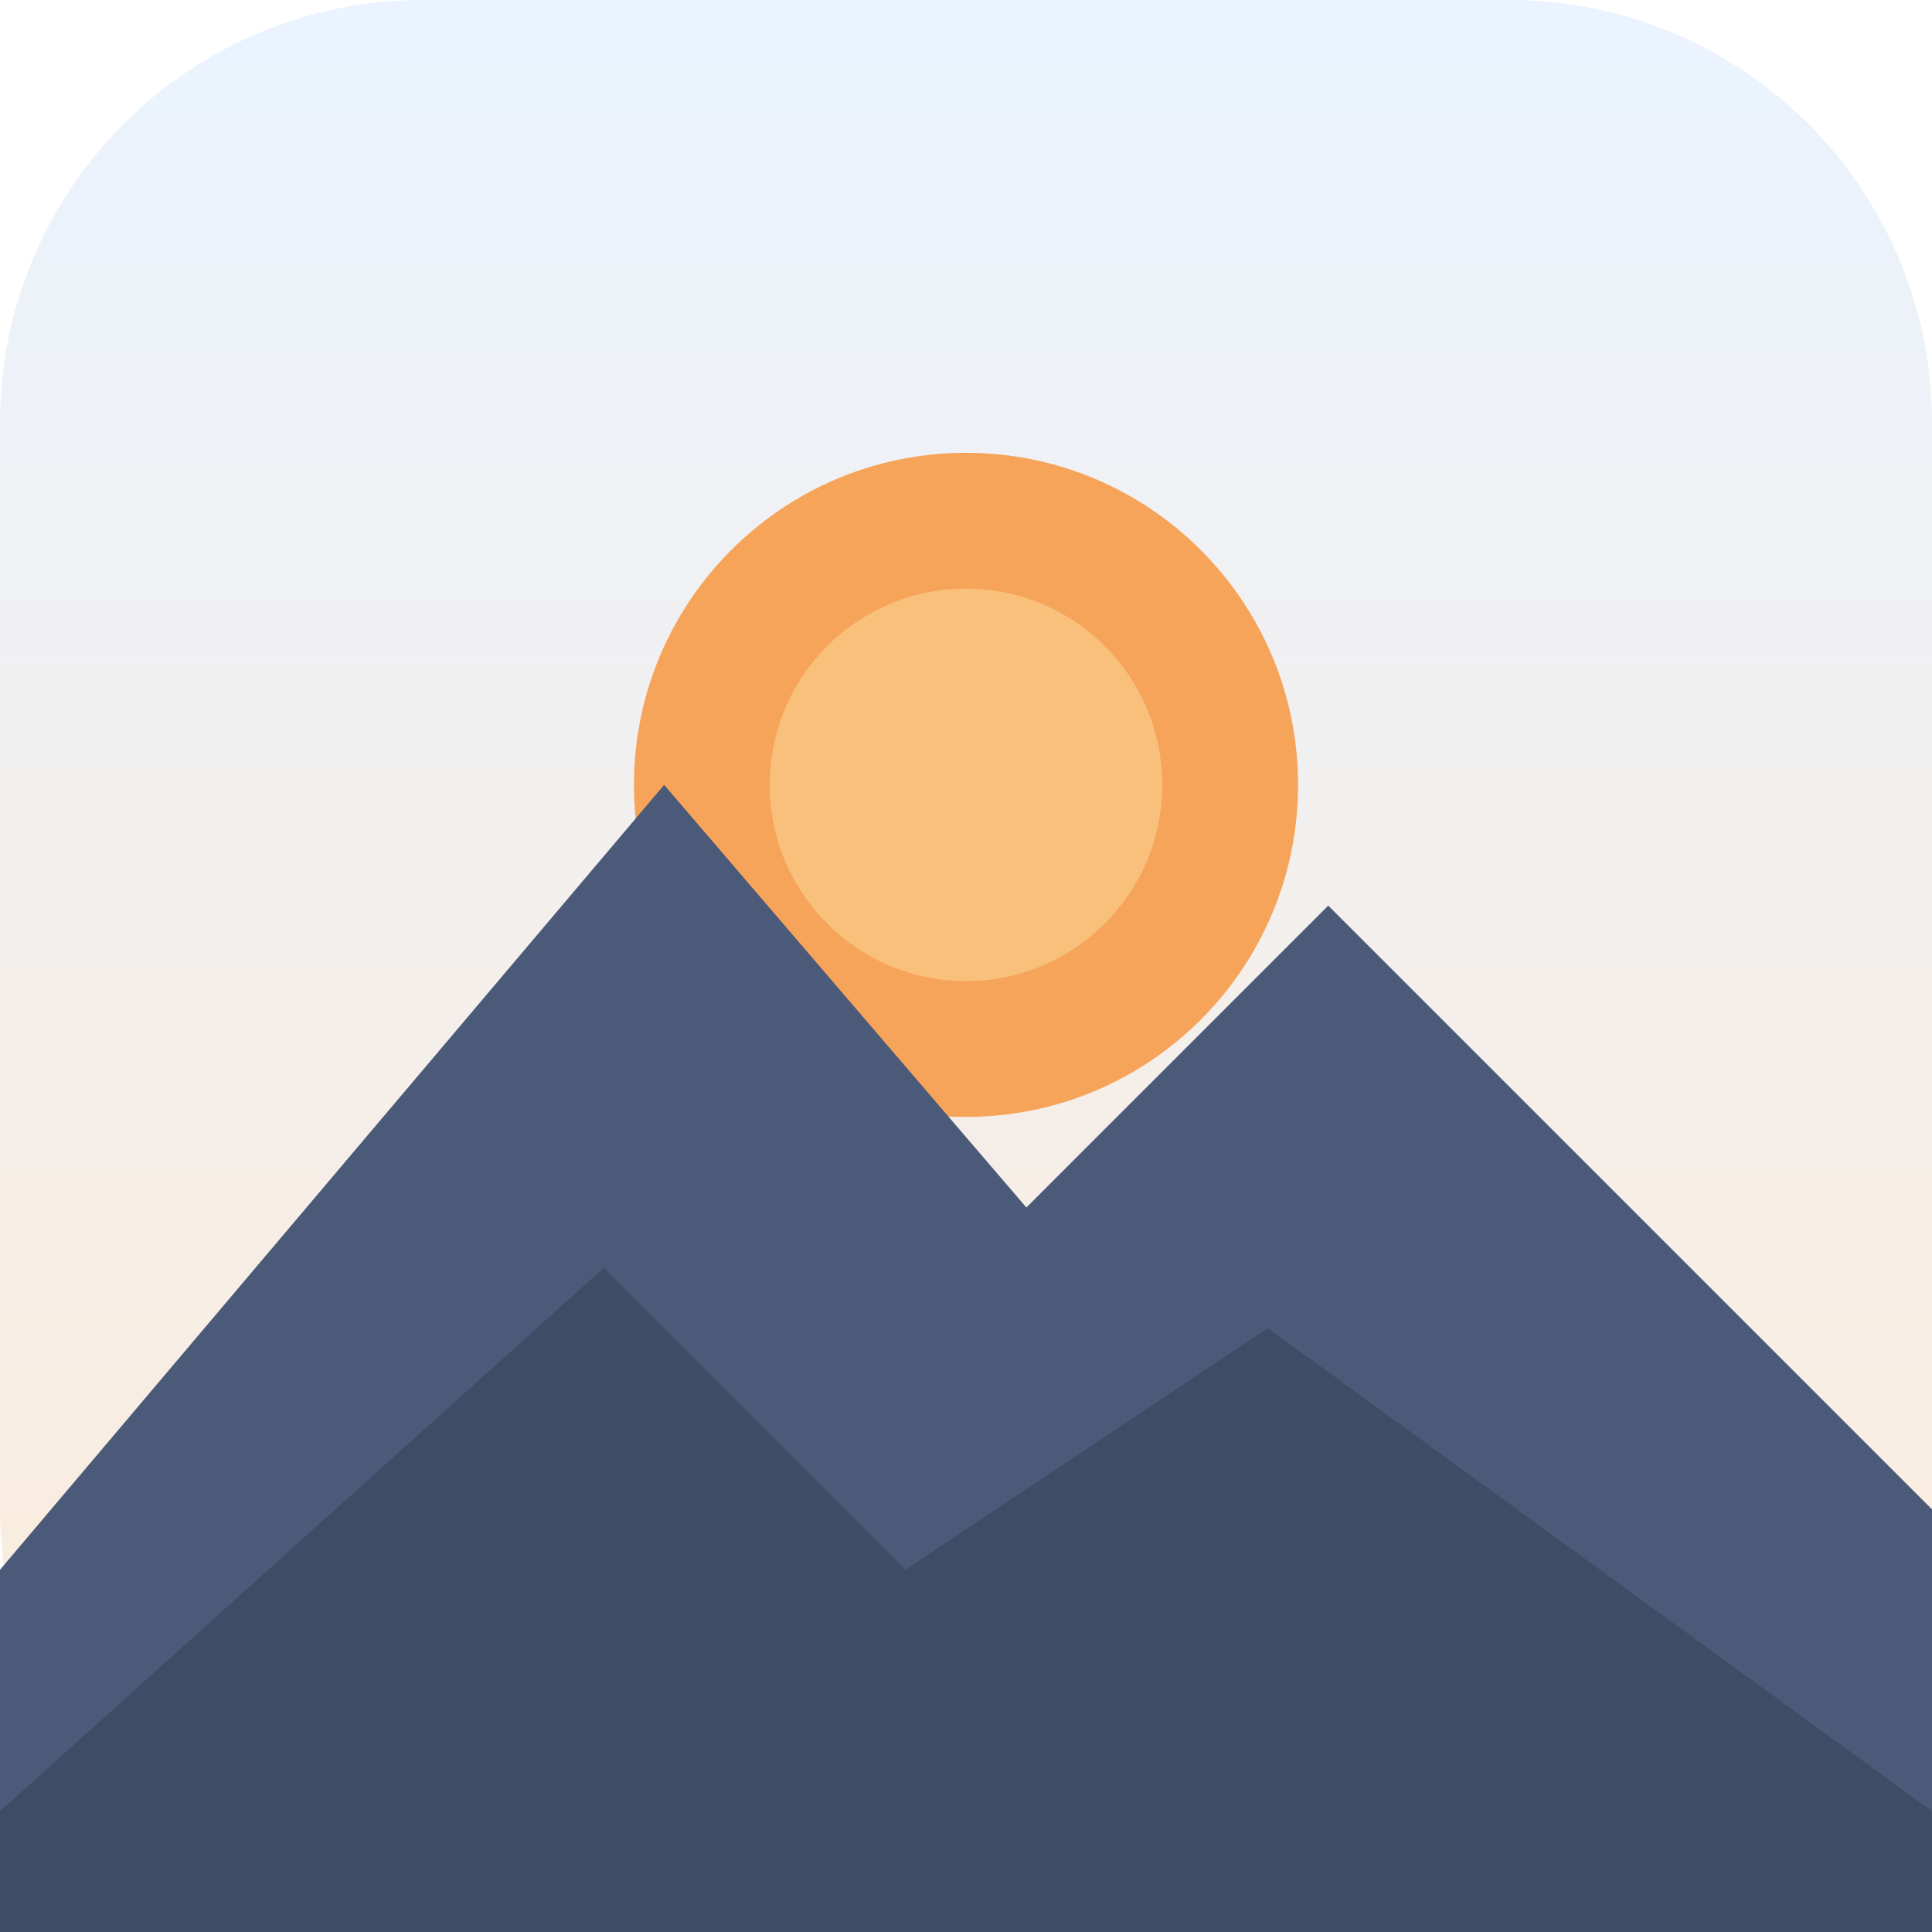
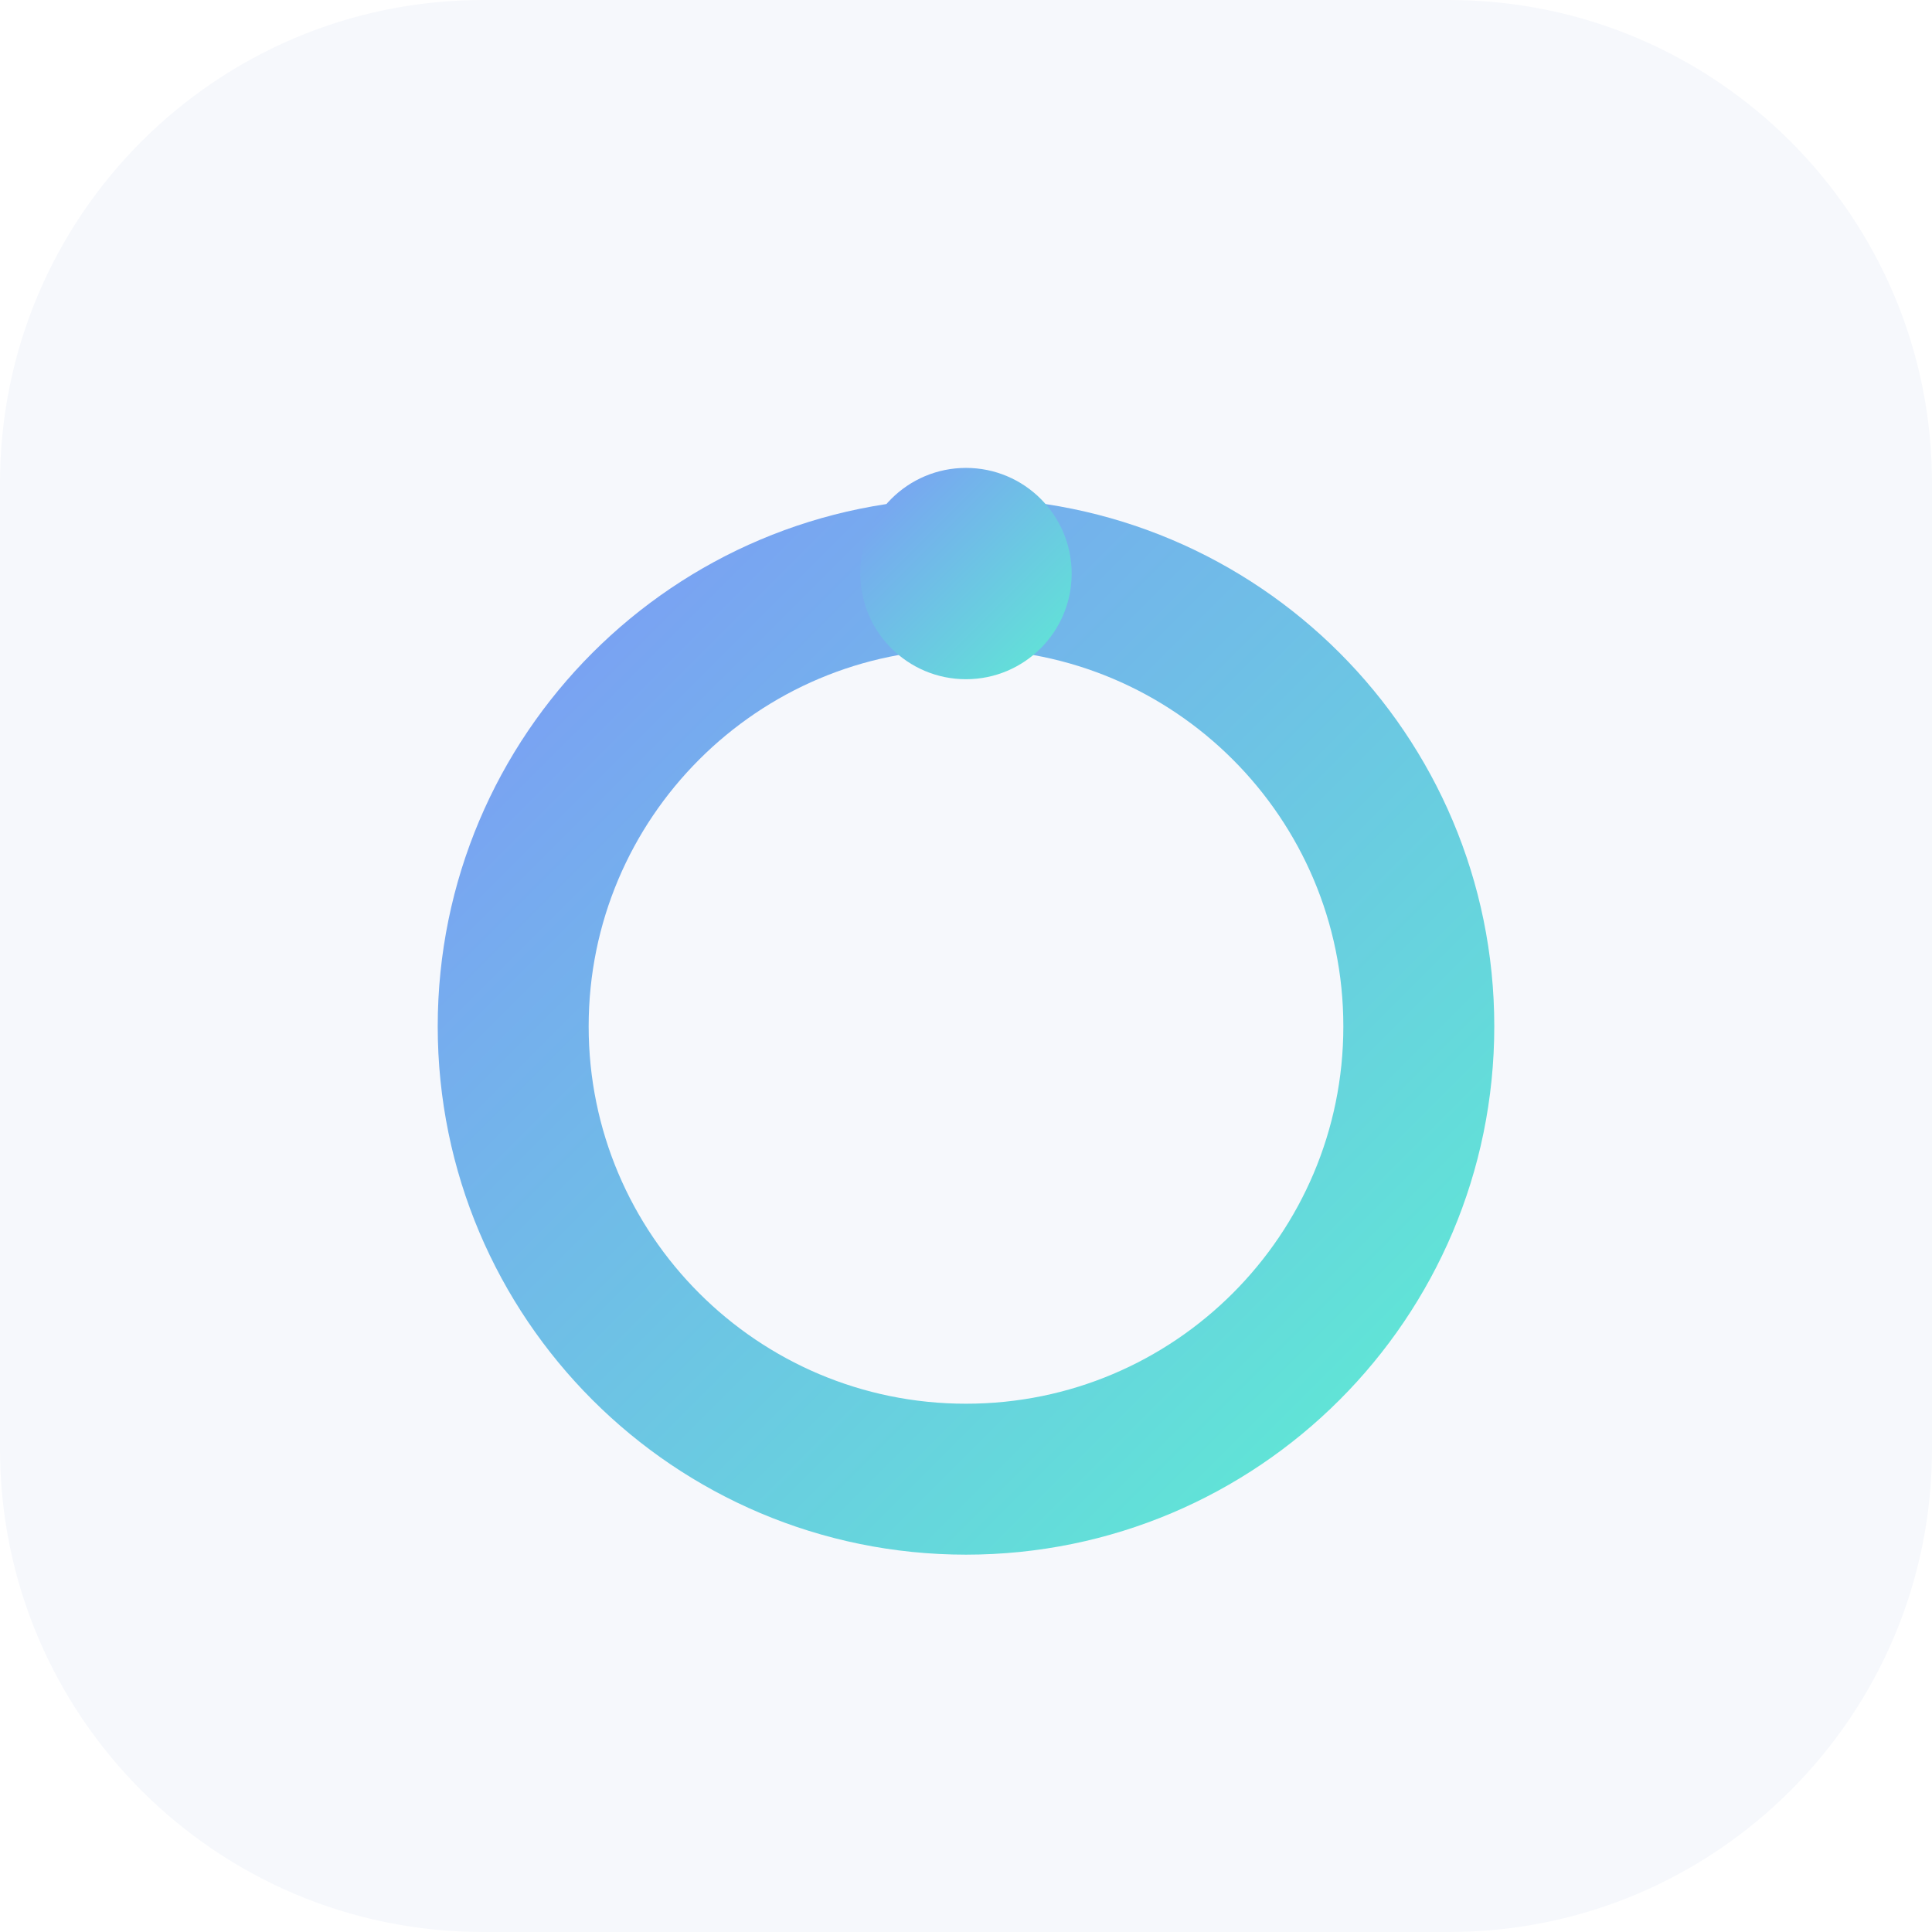
<svg xmlns="http://www.w3.org/2000/svg" viewBox="0 0 64 64">
  <defs>
-     <linearGradient id="bg" x1="0" y1="0" x2="0" y2="1">
-       <stop offset="0" stop-color="#EAF3FF" />
-       <stop offset="1" stop-color="#FDEBD8" />
+     <linearGradient id="g" x1="0" y1="0" x2="1" y2="1">
+       <stop offset="0" stop-color="#7C9CF5" />
+       <stop offset="1" stop-color="#5EEAD4" />
    </linearGradient>
  </defs>
-   <rect width="64" height="64" rx="14" fill="url(#bg)" />
-   <circle cx="32" cy="26" r="11" fill="#F7A45B" />
-   <circle cx="32" cy="26" r="6.5" fill="#F9C07C" />
-   <path d="M0 52 L22 26 L34 40 L44 30 L64 50 L64 64 L0 64 Z" fill="#4A5A78" />
-   <path d="M0 60 L20 42 L30 52 L42 44 L64 60 L64 64 L0 64 Z" fill="#3E4C66" />
+   <rect width="64" height="64" rx="16" fill="#F6F8FC" />
+   <circle cx="32" cy="34" r="15" fill="none" stroke="url(#g)" stroke-width="5" />
+   <circle cx="32" cy="19" r="3.5" fill="url(#g)" />
</svg>
